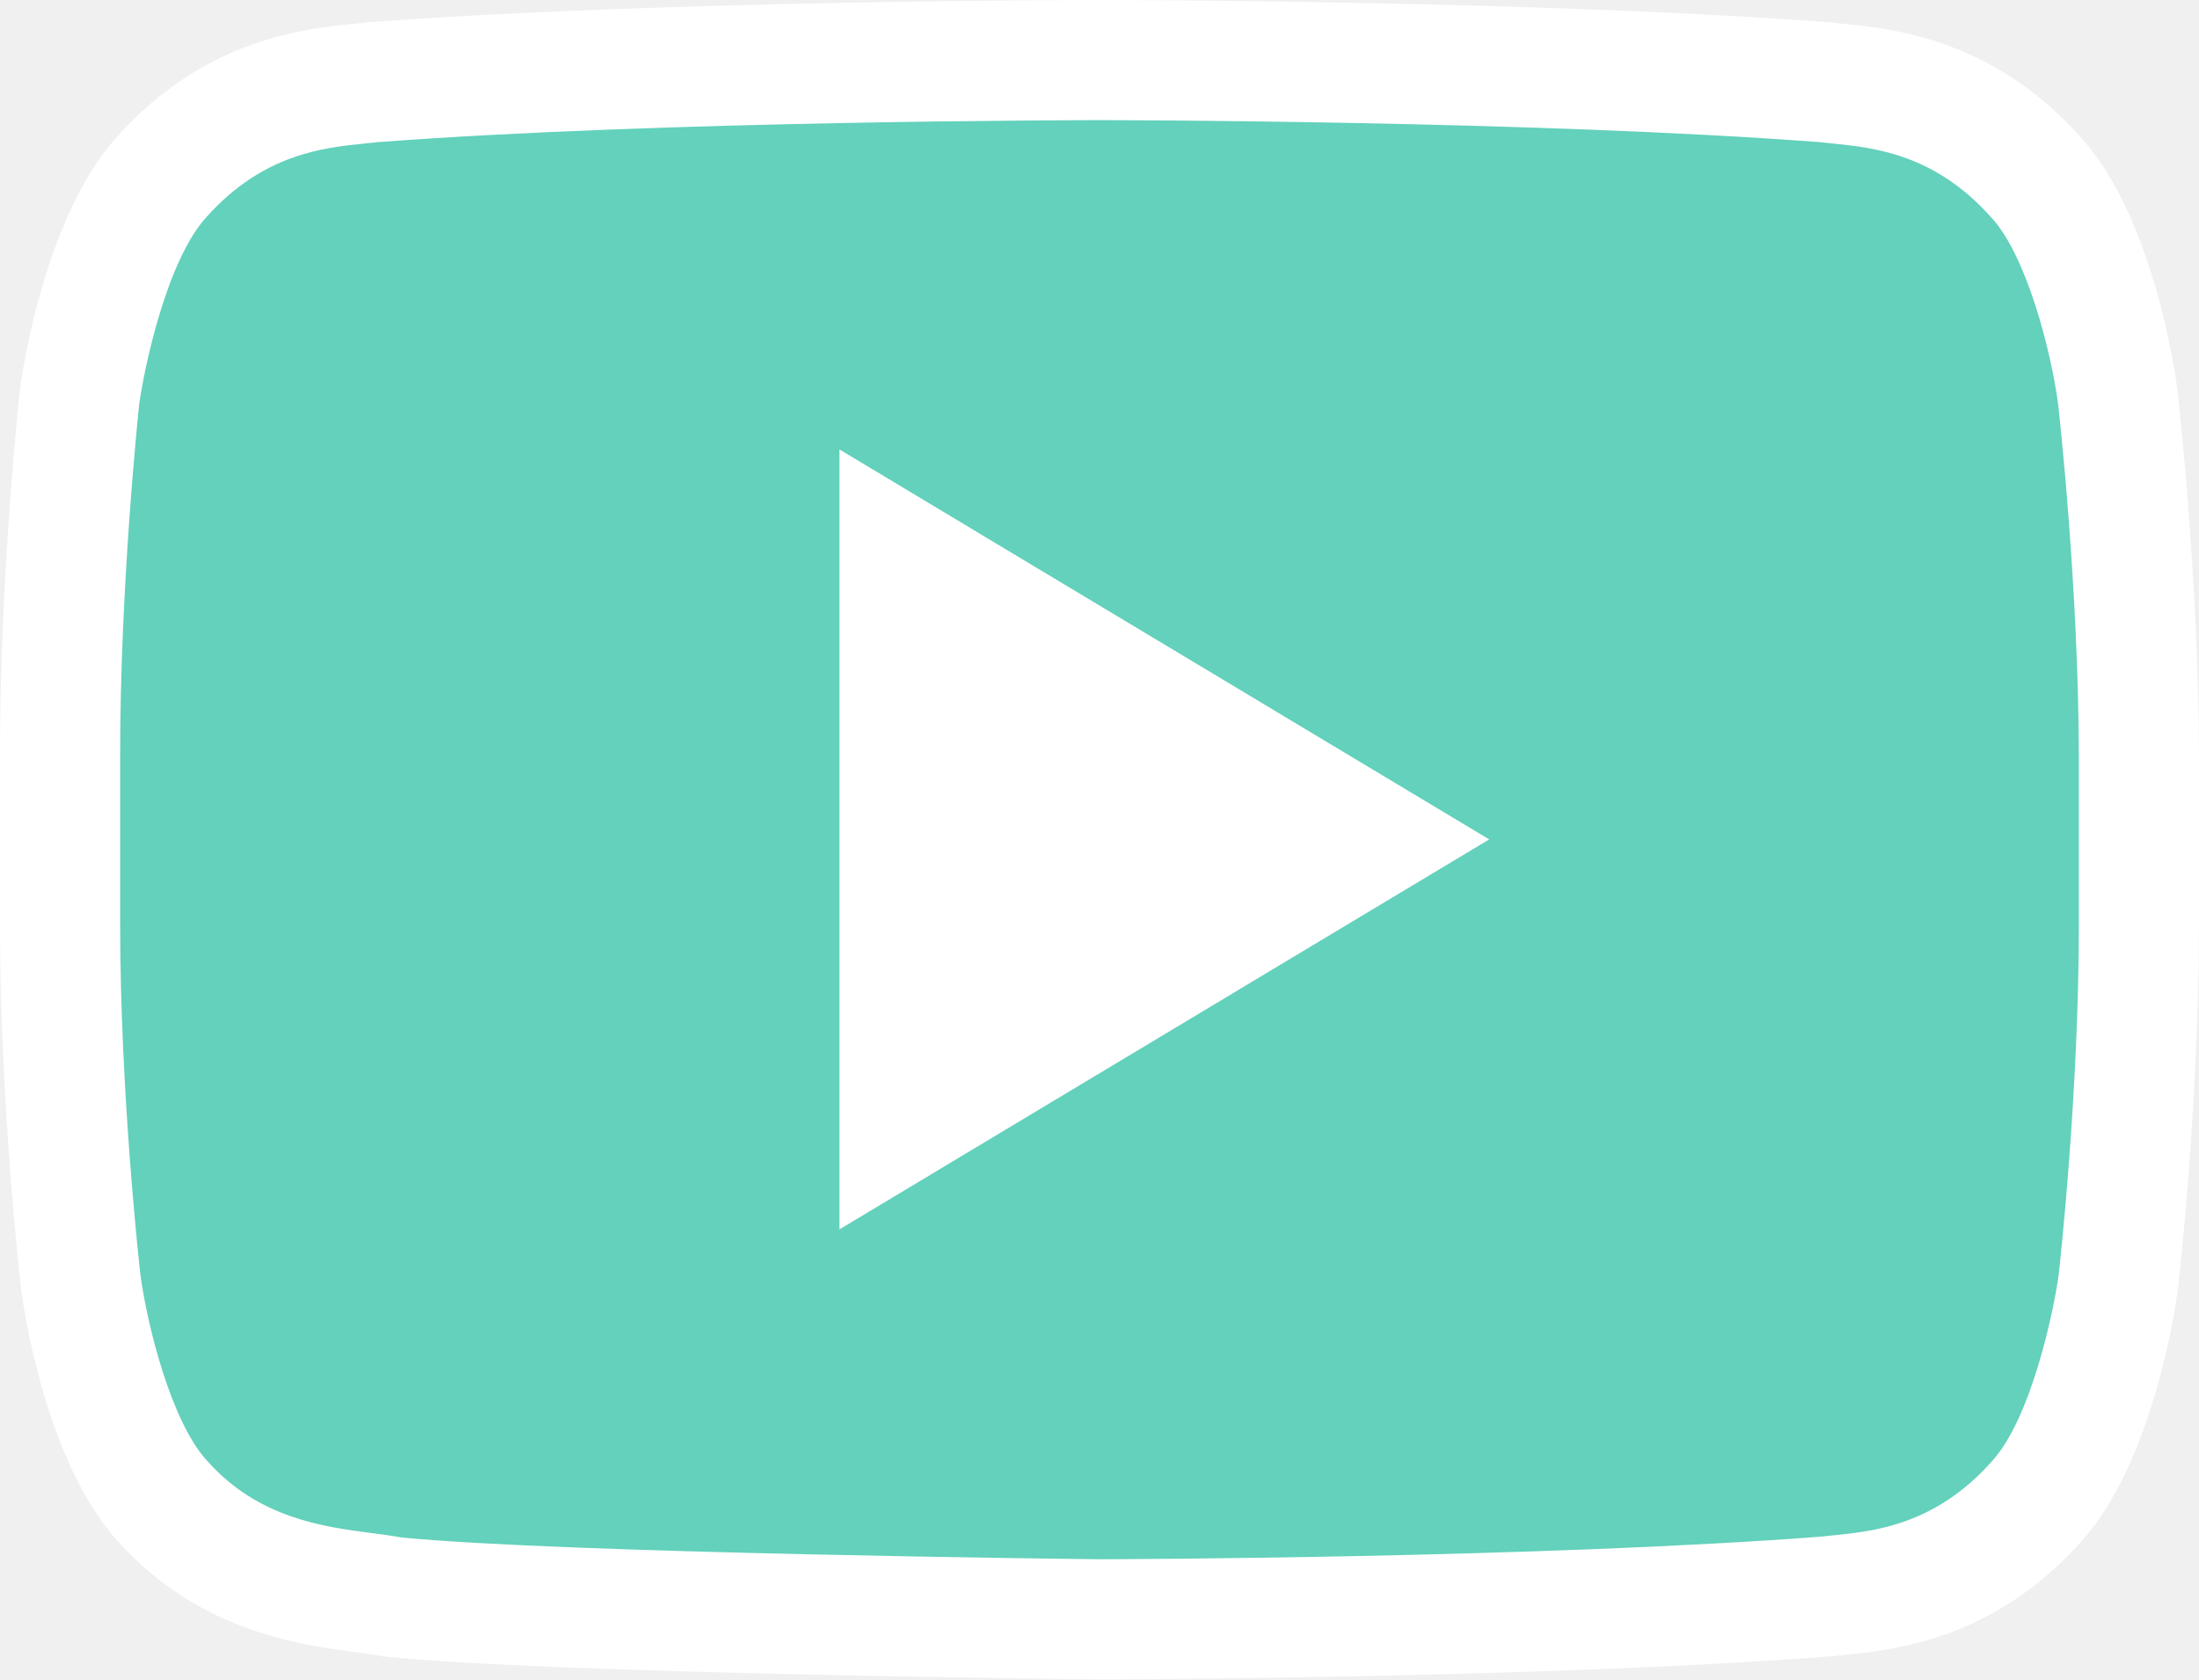
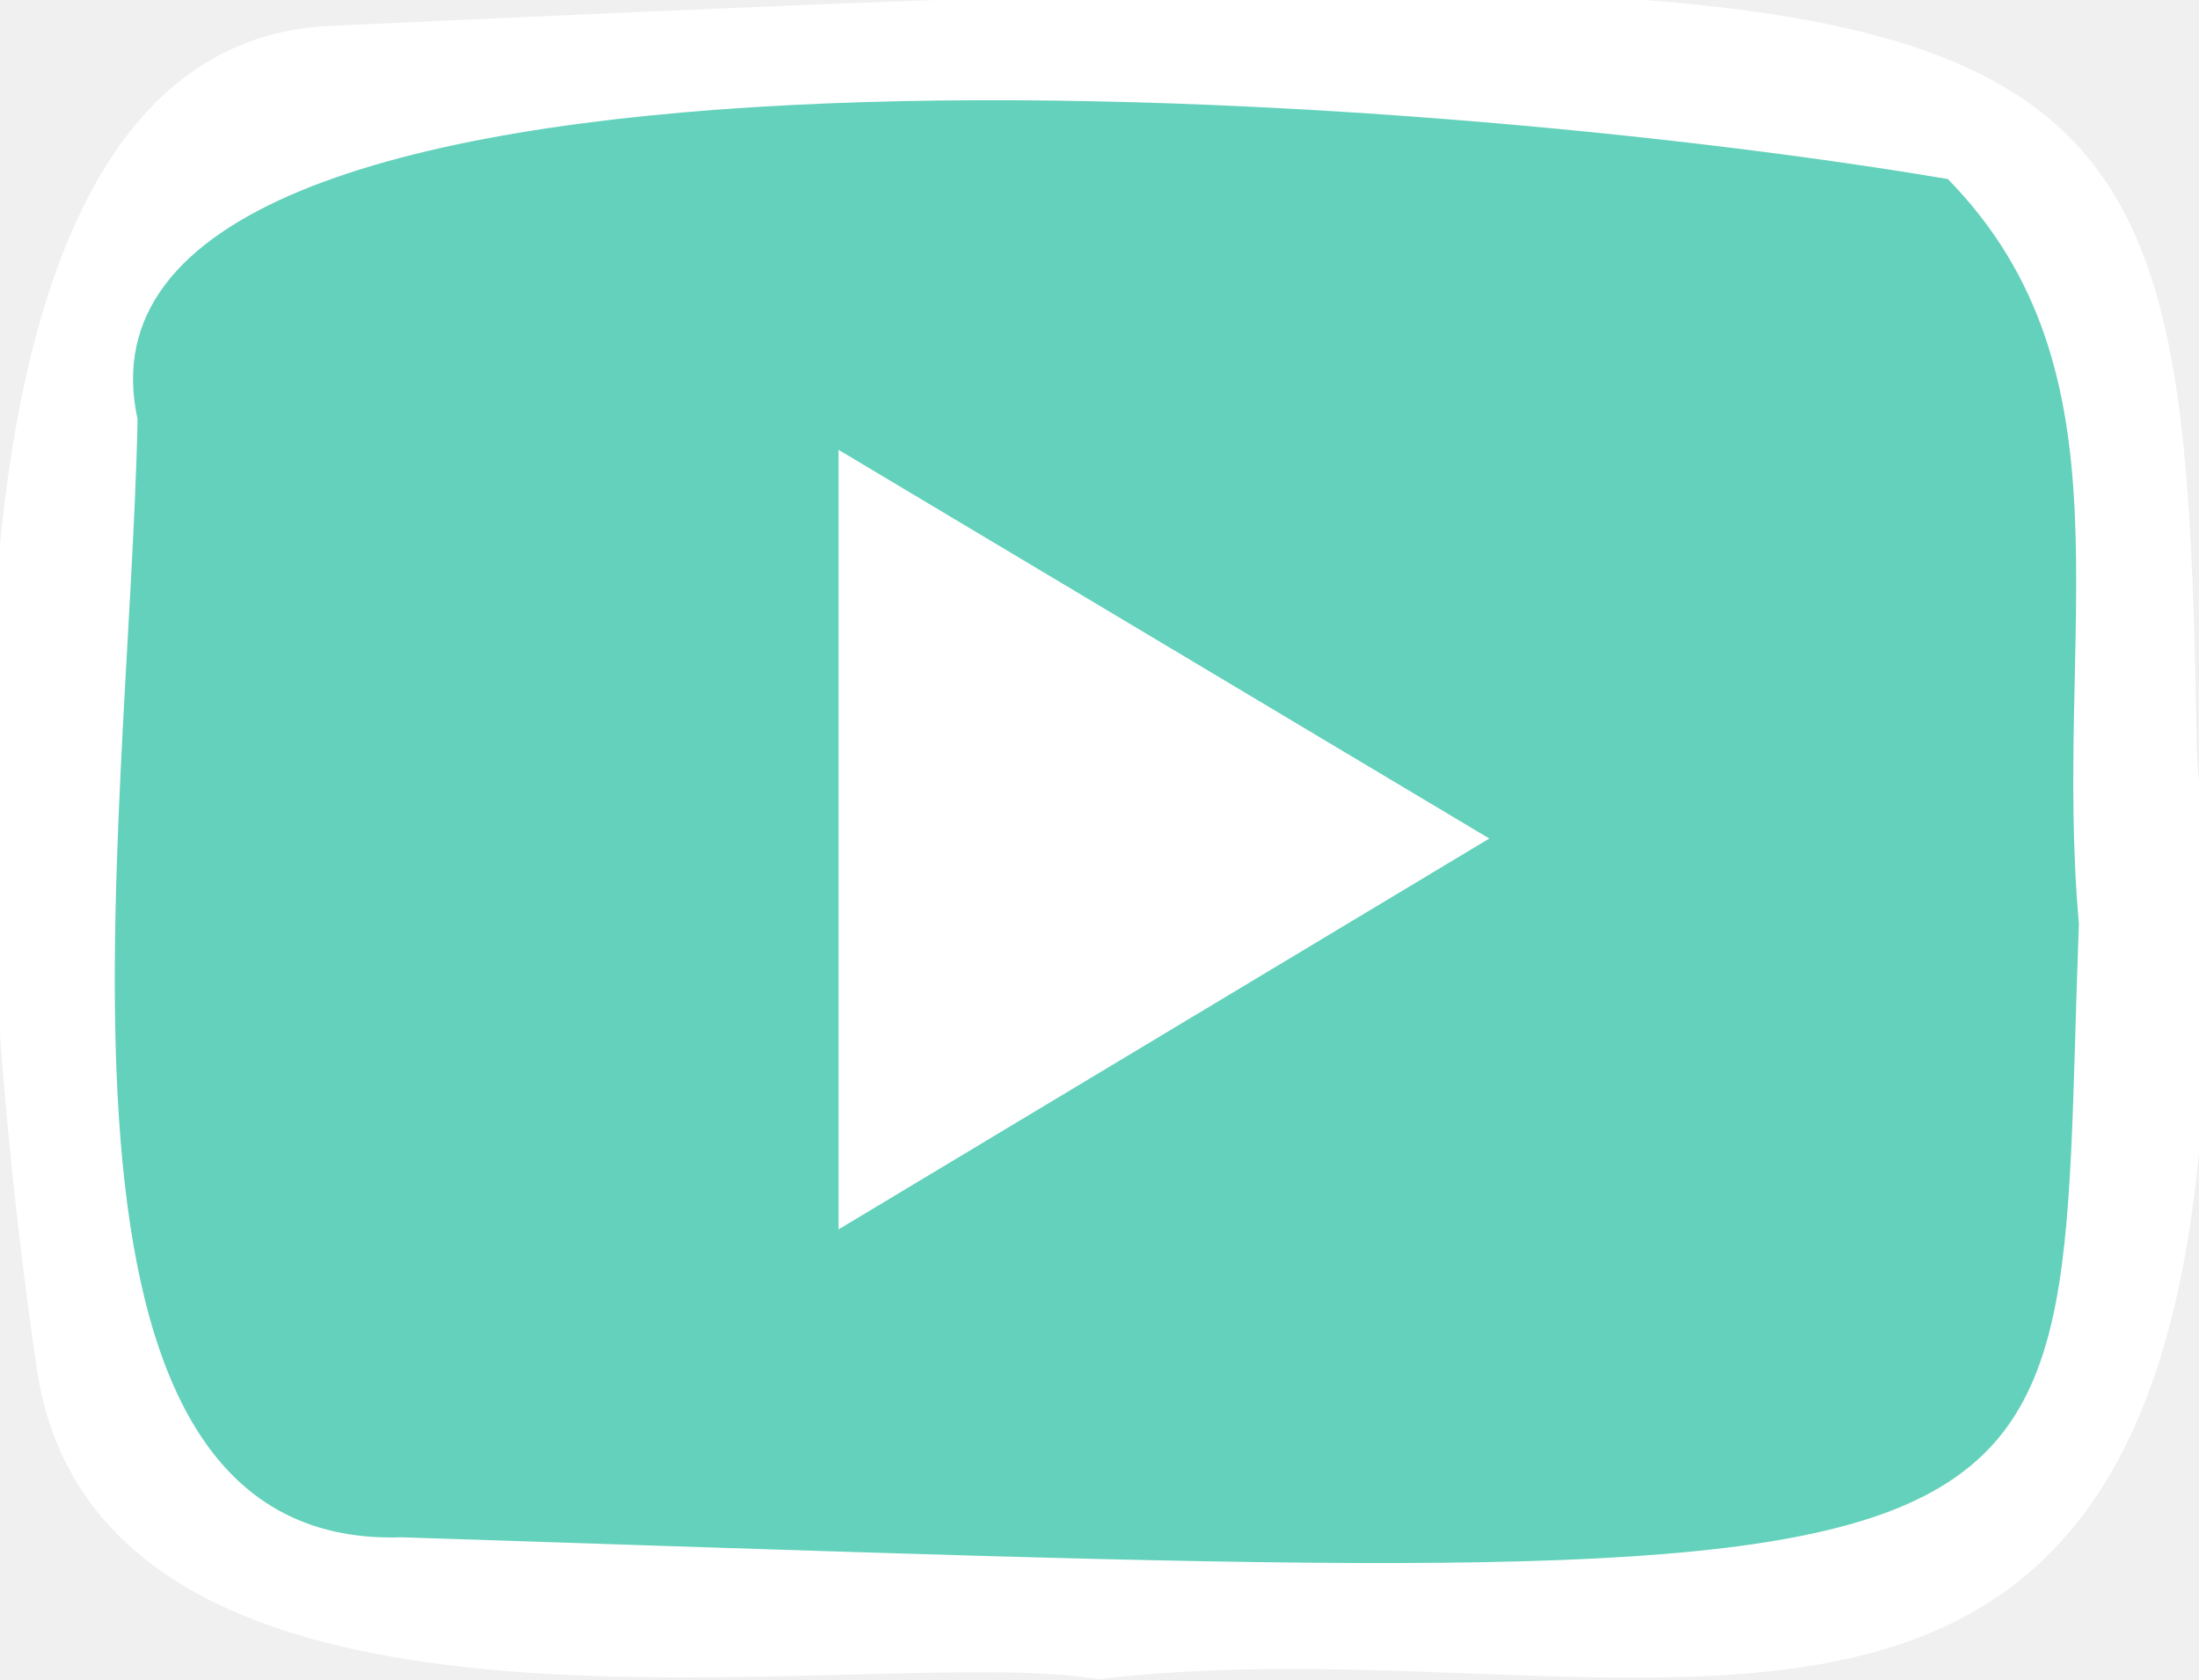
- <svg xmlns="http://www.w3.org/2000/svg" version="1.1" id="Laag_1" x="0px" y="0px" width="100.678px" height="76.891px" viewBox="247.3 382.56 100.678 76.891" enable-background="new 247.3 382.56 100.678 76.891" xml:space="preserve">
+ <svg xmlns="http://www.w3.org/2000/svg" version="1.1" id="Laag_1" x="0px" y="0px" viewBox="0 0 100.7 76.9" style="enable-background:new 0 0 100.7 76.9;" xml:space="preserve">
+   <style type="text/css">
+ 	.st0{fill:#63D1BB;}
+ 	.st1{fill:#FFFFFF;}
+ </style>
  <g>
    <g>
-       <path fill="#63D1BB" d="M344.255,400.708c0,0-0.92-7.008-3.785-10.078c-3.632-4.041-7.674-4.066-9.541-4.297 c-13.326-1.023-33.303-1.023-33.303-1.023h-0.051c0,0-19.978,0-33.304,1.023c-1.867,0.23-5.908,0.256-9.54,4.297 c-2.84,3.096-3.786,10.078-3.786,10.078s-0.896,8.211-0.896,16.422v7.699c0,8.21,0.947,16.421,0.947,16.421 s0.921,7.009,3.785,10.078c3.632,4.041,8.364,3.913,10.487,4.349c7.622,0.767,32.356,1.022,32.356,1.022 s20.003-0.025,33.329-1.048c1.867-0.23,5.908-0.256,9.54-4.298c2.84-3.069,3.786-10.078,3.786-10.078s0.946-8.21,0.946-16.421 v-7.699C345.202,408.919,344.255,400.708,344.255,400.708z" />
-       <path fill="#FFFFFF" d="M297.614,459.449h-0.016c-1.015-0.011-24.946-0.266-32.604-1.037l-0.14-0.014l-0.137-0.028 c-0.271-0.056-0.668-0.107-1.126-0.167c-2.503-0.328-7.159-0.938-10.839-5.019c-3.354-3.616-4.377-10.771-4.483-11.576 l-0.005-0.043c-0.039-0.342-0.965-8.463-0.965-16.736v-7.699c0-8.266,0.875-16.378,0.912-16.72l0.009-0.071 c0.108-0.802,1.155-7.928,4.474-11.557c3.996-4.439,8.531-4.899,10.712-5.121c0.192-0.02,0.37-0.037,0.529-0.058l0.126-0.013 c13.277-1.019,33.312-1.031,33.514-1.031h0.051c0.201,0,20.236,0.013,33.514,1.031l0.126,0.013 c0.159,0.021,0.337,0.038,0.529,0.058c2.179,0.221,6.71,0.682,10.704,5.112c3.354,3.616,4.377,10.771,4.483,11.577l0.005,0.043 c0.039,0.342,0.965,8.459,0.99,16.753v7.708c0,8.273-0.926,16.395-0.965,16.736l-0.007,0.053 c-0.108,0.805-1.156,7.953-4.478,11.562c-3.994,4.435-8.527,4.896-10.707,5.117c-0.193,0.02-0.371,0.037-0.53,0.057l-0.126,0.013 c-13.276,1.02-33.334,1.057-33.535,1.058L297.614,459.449L297.614,459.449z M265.67,452.952 c7.477,0.729,31.216,0.989,31.968,0.997c0.657-0.001,20.135-0.049,33.047-1.036c0.178-0.021,0.371-0.041,0.58-0.062 c1.836-0.186,4.608-0.468,7.186-3.335l0.026-0.029c1.825-1.974,2.853-6.928,3.075-8.552c0.059-0.514,0.926-8.358,0.926-16.08 v-7.699c-0.023-7.76-0.896-15.627-0.951-16.109c-0.32-2.382-1.434-6.789-3.066-8.539l-0.035-0.038 c-2.577-2.868-5.351-3.149-7.186-3.336c-0.209-0.021-0.402-0.041-0.58-0.062c-13.066-0.998-32.834-1.011-33.033-1.011h-0.051 c-0.198,0-19.967,0.013-33.033,1.011c-0.177,0.021-0.371,0.041-0.58,0.062c-1.835,0.187-4.607,0.468-7.186,3.336l-0.019,0.021 c-1.828,1.993-2.855,6.924-3.082,8.552c-0.062,0.591-0.875,8.399-0.875,16.089v7.699c0,7.749,0.871,15.598,0.926,16.083 c0.32,2.381,1.433,6.789,3.066,8.539l0.035,0.039c2.322,2.584,5.303,2.975,7.479,3.259 C264.788,452.812,265.246,452.872,265.67,452.952z" />
+       <path class="st0" d="M97,18.1C97.5-8.2,25.8,5.8,14.5,4.1C-4.2,5.8,1.5,68,9.4,70.5C112,85.4,98.4,66.8,97,18.1z" />
+       <path class="st1" d="M50.3,76.9C39.7,75.1,4.8,82.4,1.7,62.8C-0.6,47-5.3,2.6,14.8,1.2c83.2-3.8,85.2-3.8,85.8,33.3    C104.9,90,76.7,73.7,50.3,76.9L50.3,76.9z M18.4,70.4C98.6,73,94,74.1,95.2,42.3c-1.2-13.5,2.7-25.2-6-34.1    C62.6,3.7,2.1,0,6.3,19.2C5.9,38.5,0.6,71,18.4,70.4z" />
    </g>
  </g>
  <g>
-     <polygon fill="#FFFFFF" points="285.733,403.138 285.733,438.846 315.48,420.992  " />
+     <polygon class="st1" points="38.4,20.6 38.4,56.3 68.2,38.4  " />
  </g>
</svg>
